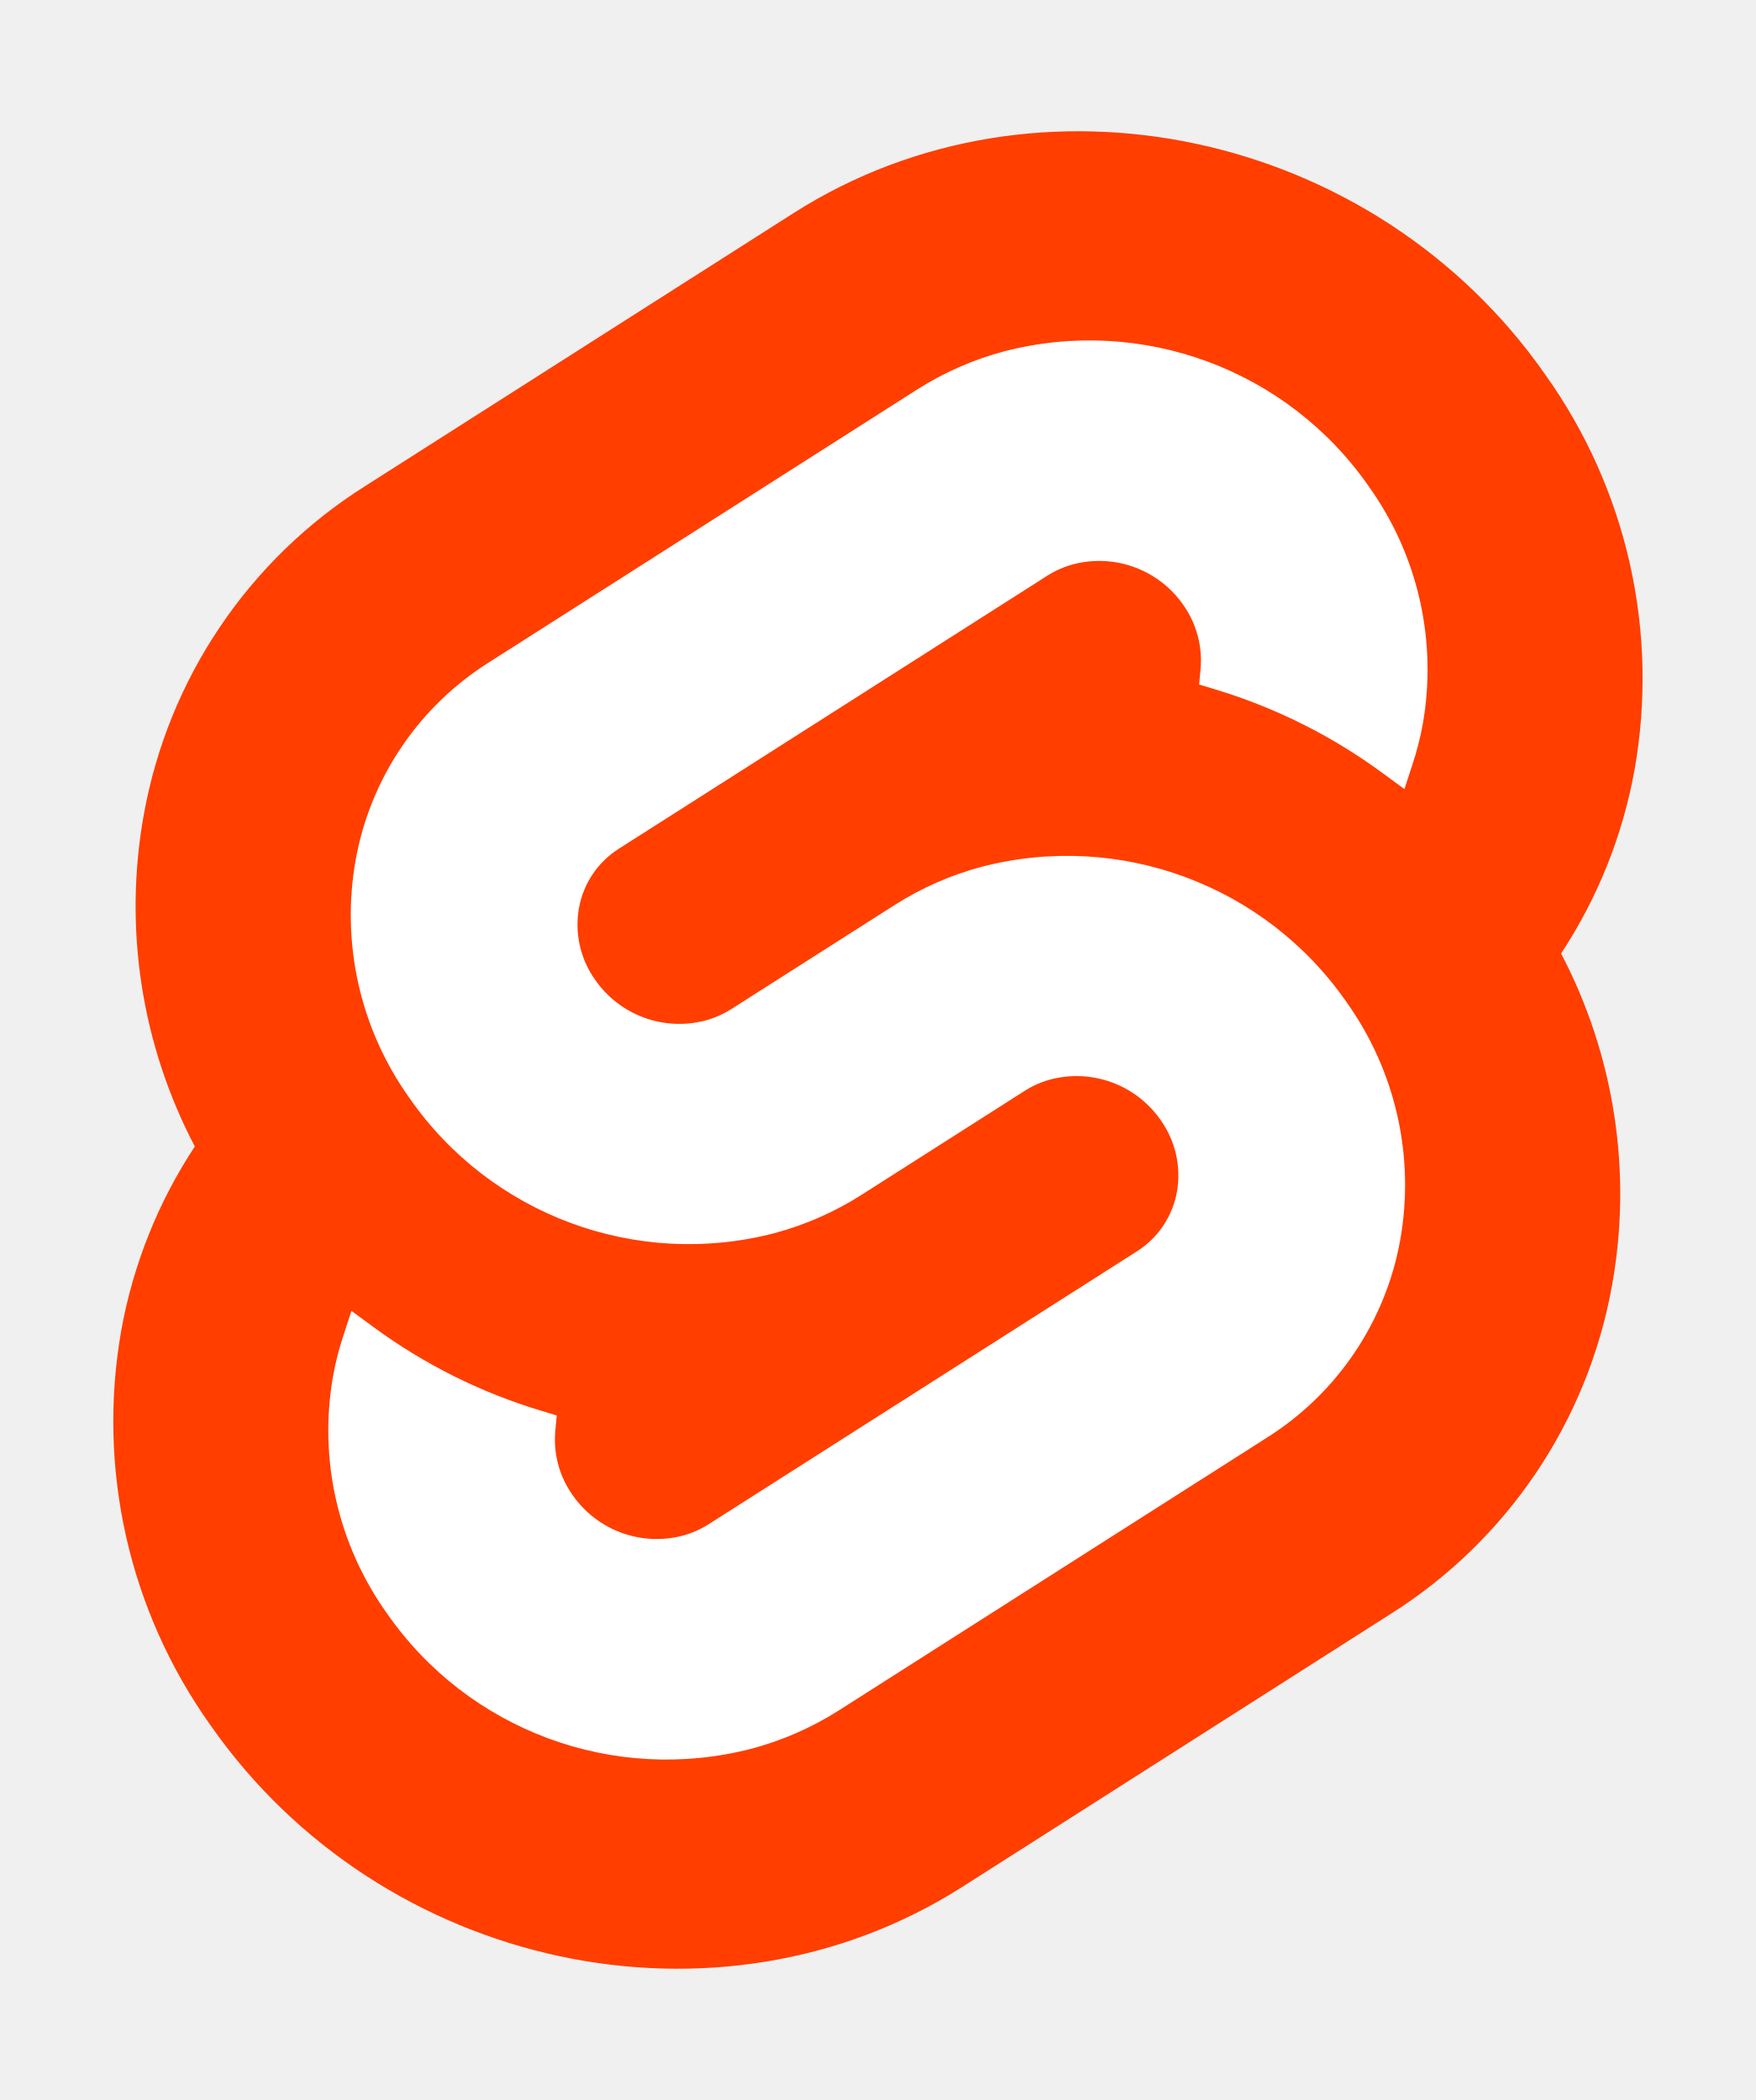
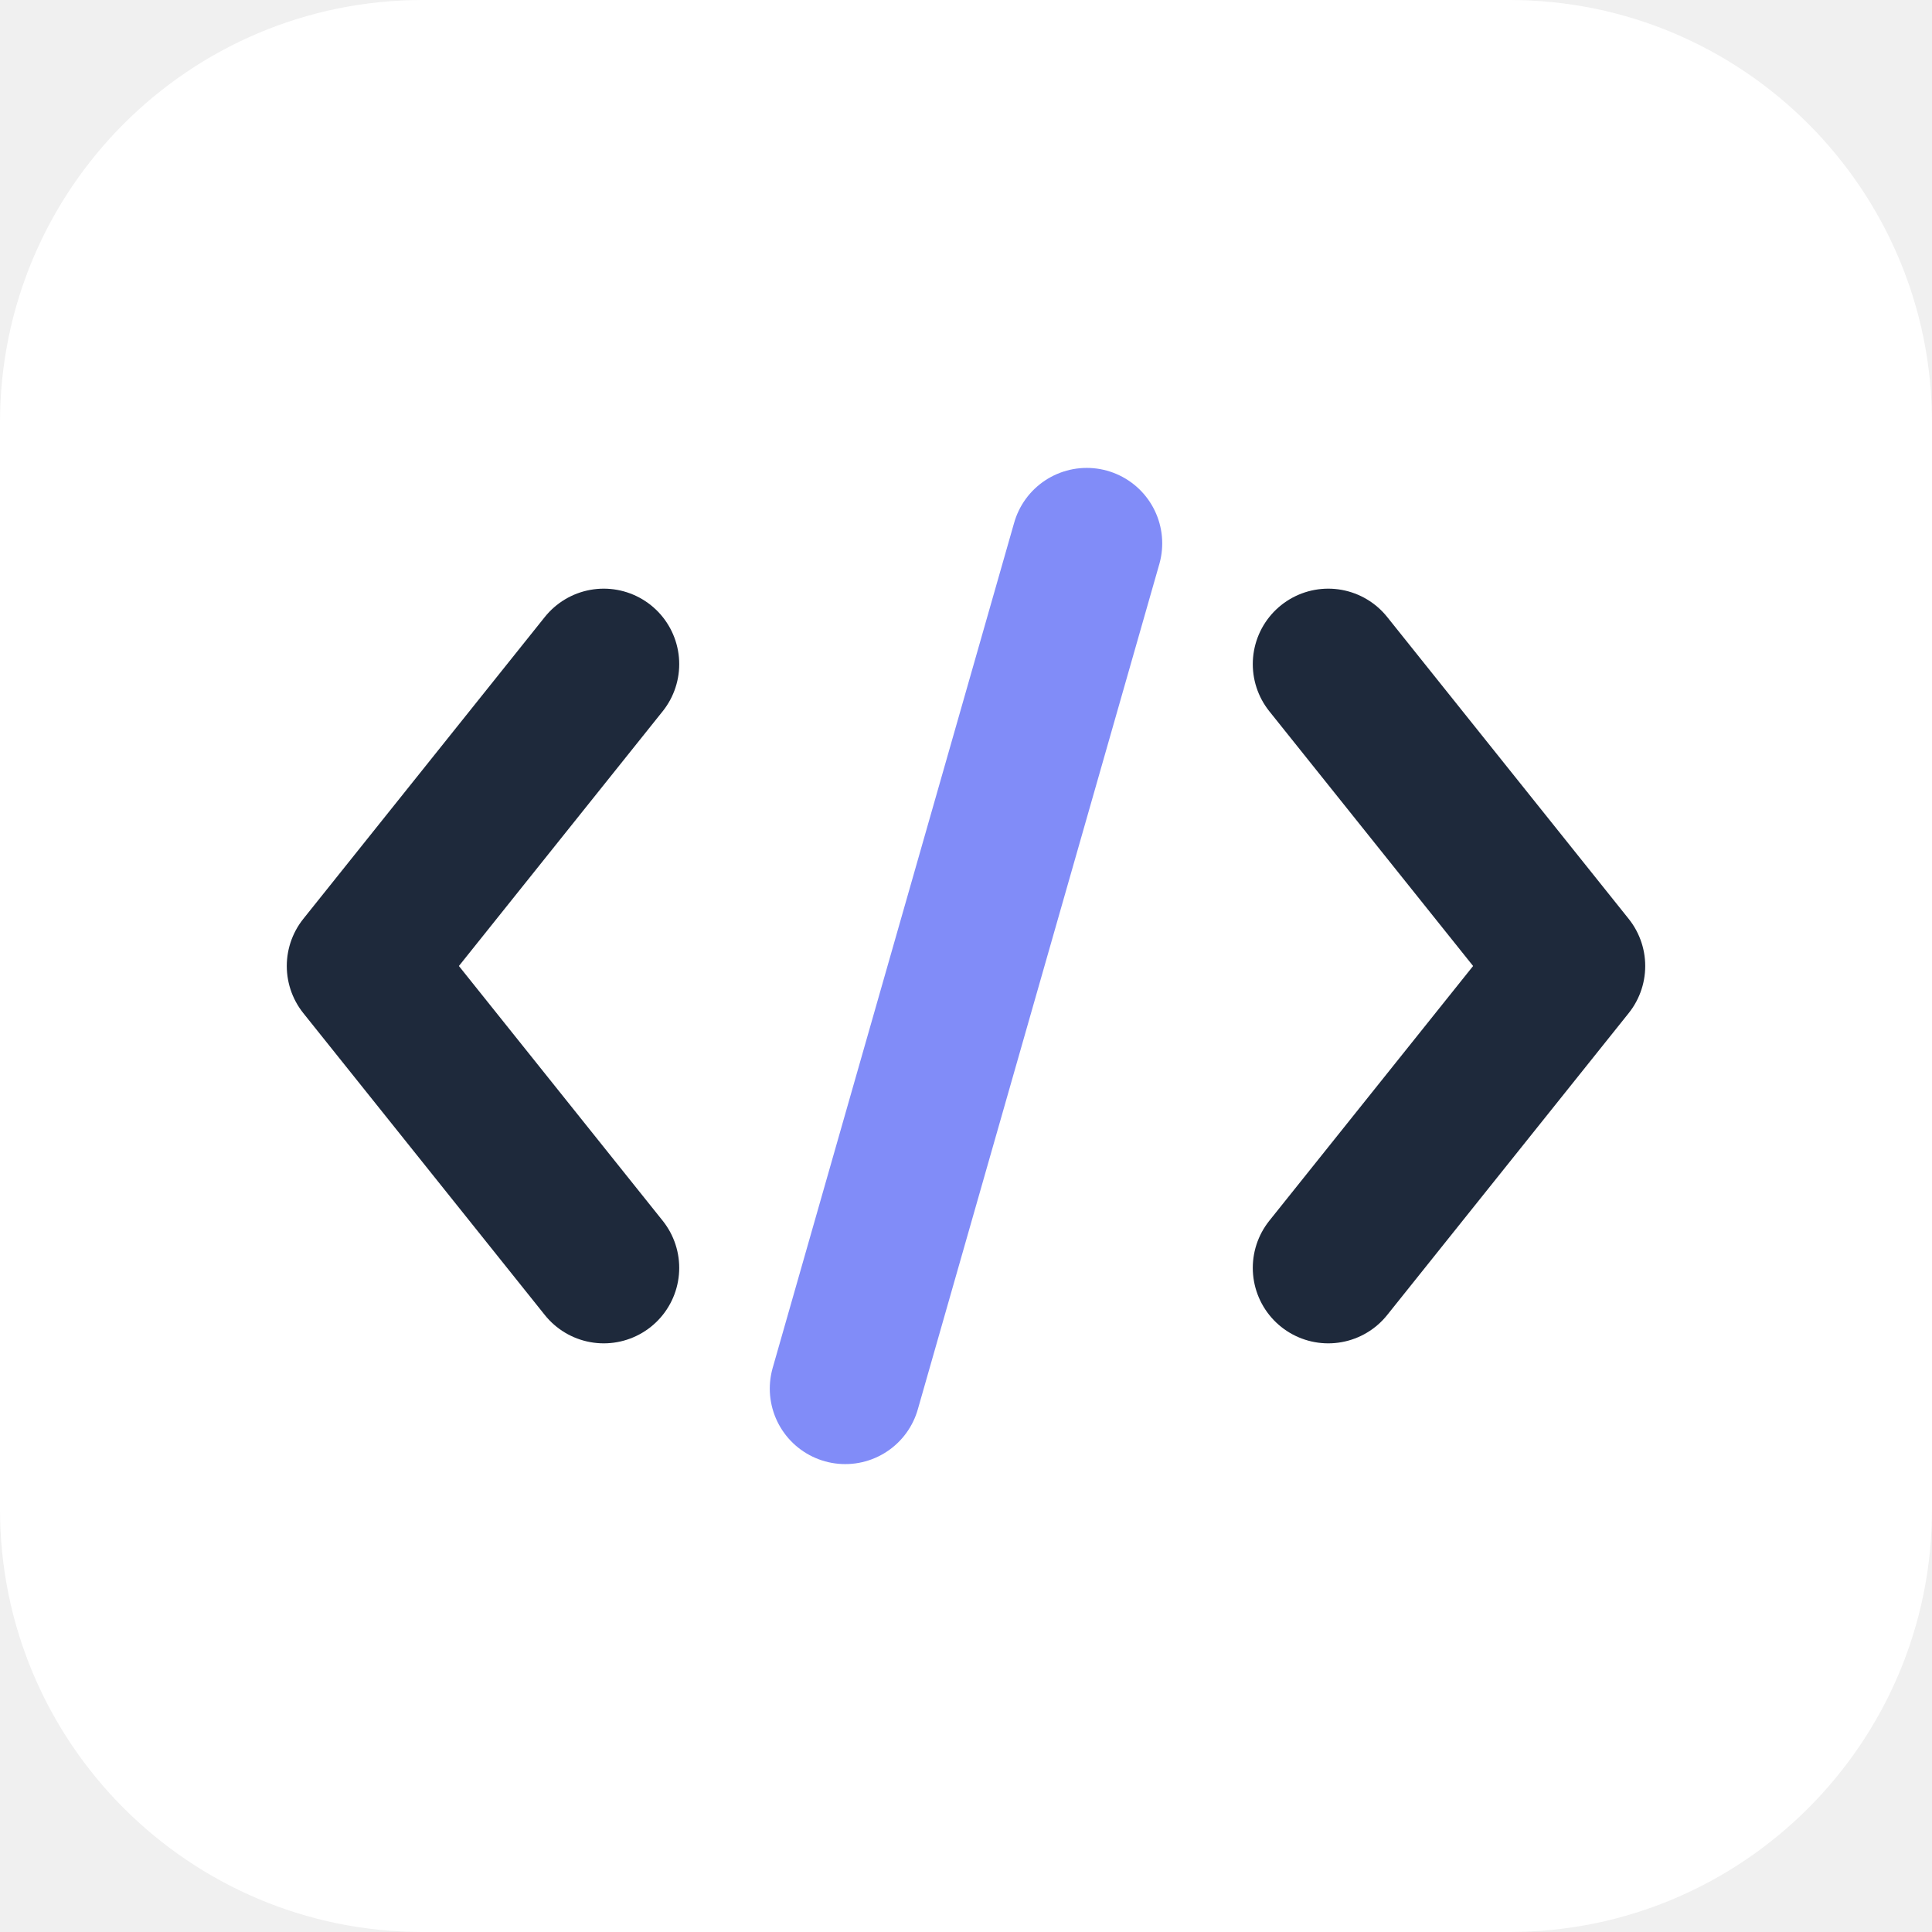
- <svg xmlns="http://www.w3.org/2000/svg" width="107" height="128" viewBox="0 0 107 128">
-   <path d="M94.157 22.819c-10.4-14.885-30.94-19.297-45.792-9.835L22.282 29.608A29.92 29.92 0 0 0 8.764 49.65a31.5 31.5 0 0 0 3.108 20.231 30 30 0 0 0-4.477 11.183 31.9 31.9 0 0 0 5.448 24.116c10.402 14.887 30.942 19.297 45.791 9.835l26.083-16.624A29.92 29.92 0 0 0 98.235 78.35a31.53 31.53 0 0 0-3.105-20.232 30 30 0 0 0 4.474-11.182 31.88 31.88 0 0 0-5.447-24.116" style="fill:#ff3e00" />
-   <path d="M45.817 106.582a20.72 20.72 0 0 1-22.237-8.243 19.17 19.17 0 0 1-3.277-14.503 18 18 0 0 1 .624-2.435l.49-1.498 1.337.981a33.6 33.6 0 0 0 10.203 5.098l.97.294-.09.968a5.85 5.85 0 0 0 1.052 3.878 6.24 6.24 0 0 0 6.695 2.485 5.8 5.8 0 0 0 1.603-.704L69.27 76.28a5.43 5.43 0 0 0 2.45-3.631 5.8 5.8 0 0 0-.987-4.371 6.24 6.24 0 0 0-6.698-2.487 5.7 5.7 0 0 0-1.6.704l-9.953 6.345a19 19 0 0 1-5.296 2.326 20.72 20.72 0 0 1-22.237-8.243 19.17 19.17 0 0 1-3.277-14.502 17.99 17.99 0 0 1 8.13-12.052l26.081-16.623a19 19 0 0 1 5.3-2.329 20.72 20.72 0 0 1 22.237 8.243 19.17 19.17 0 0 1 3.277 14.503 18 18 0 0 1-.624 2.435l-.49 1.498-1.337-.98a33.6 33.6 0 0 0-10.203-5.1l-.97-.294.09-.968a5.86 5.86 0 0 0-1.052-3.878 6.24 6.24 0 0 0-6.696-2.485 5.8 5.8 0 0 0-1.602.704L37.73 51.72a5.42 5.42 0 0 0-2.449 3.63 5.79 5.79 0 0 0 .986 4.372 6.24 6.24 0 0 0 6.698 2.486 5.8 5.8 0 0 0 1.602-.704l9.952-6.342a19 19 0 0 1 5.295-2.328 20.72 20.72 0 0 1 22.237 8.242 19.17 19.17 0 0 1 3.277 14.503 18 18 0 0 1-8.13 12.053l-26.081 16.622a19 19 0 0 1-5.3 2.328" style="fill:#fff" />
+ <svg xmlns="http://www.w3.org/2000/svg" viewBox="0 0 32 32" width="100%" height="100%">
+   <defs>
+     <style>
+       /* Light mode styles (Default) */
+       .bg { fill: #ffffff; }
+       .bracket { stroke: #1e293b; }
+       .slash { stroke: #818cf8; }
+ 
+       /* Dark mode overrides */
+       @media (prefers-color-scheme: dark) {
+         .bg { fill: #0c1221; }
+         .bracket { stroke: #e2e8f0; }
+         .slash { stroke: #818cf8; }
+       }
+     </style>
+   </defs>
+   <rect class="bg" width="32" height="32" rx="7" />
+   <g stroke-linecap="round" stroke-linejoin="round" fill="none">
+     <path class="bracket" stroke-width="2.5" d="M10 11l-4 5 4 5" />
+     <path class="bracket" stroke-width="2.5" d="M22 11l4 5-4 5" />
+     <path class="slash" stroke-width="2.5" d="M18 9l-4 14" />
+   </g>
</svg>
